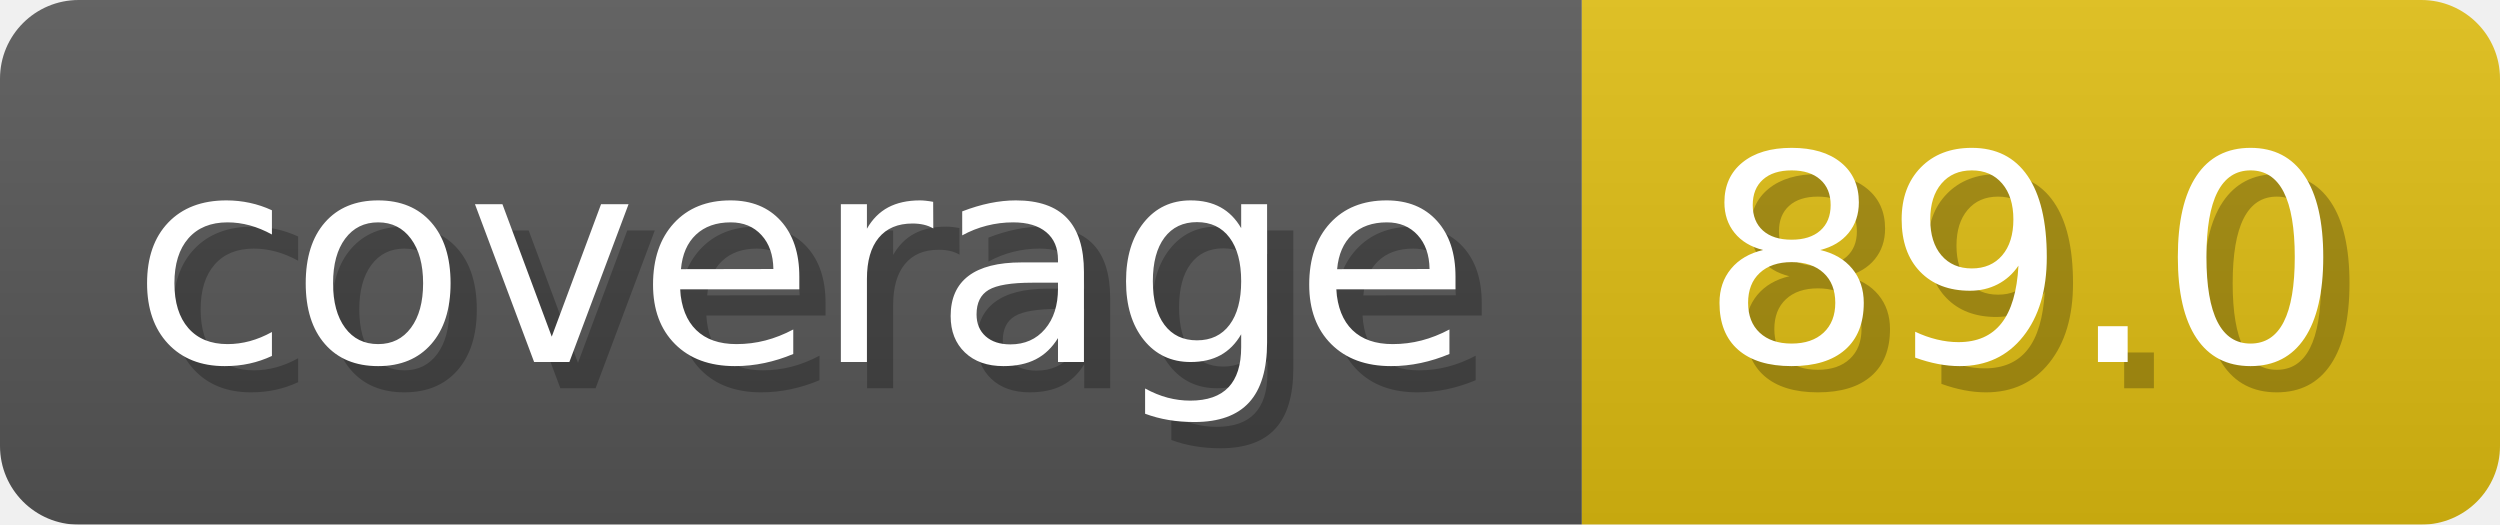
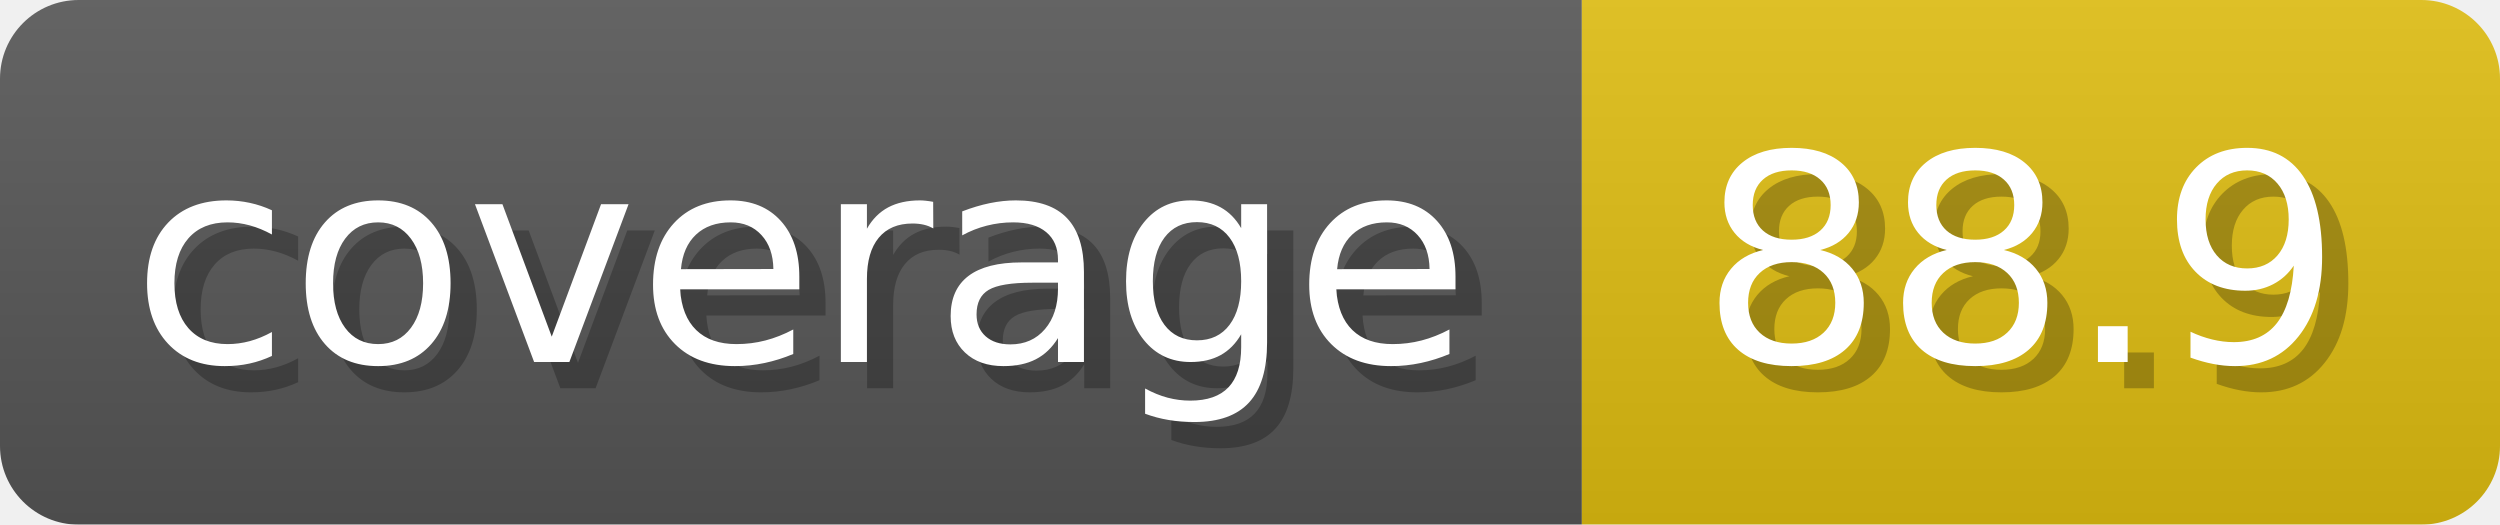
- <svg xmlns="http://www.w3.org/2000/svg" width="95.3" height="20" viewBox="0 0 953 200" role="img" aria-label="coverage: 89.0">
+ <svg xmlns="http://www.w3.org/2000/svg" width="95.3" height="20" viewBox="0 0 953 200" role="img" aria-label="coverage: 88.9">
  <linearGradient id="a" x2="0" y2="100%">
    <stop offset="0" stop-opacity=".1" stop-color="#EEE" />
    <stop offset="1" stop-opacity=".1" />
  </linearGradient>
  <mask id="m">
    <rect width="953" height="200" rx="30" fill="#FFF" />
  </mask>
  <g mask="url(#m)">
    <rect width="603" height="200" fill="#555" />
    <rect width="350" height="200" fill="#DB1" x="603" />
    <rect width="953" height="200" fill="url(#a)" />
  </g>
  <g aria-hidden="true" fill="#fff" text-anchor="start" font-family="Verdana,DejaVu Sans,sans-serif" font-size="110">
    <text x="60" y="148" textLength="503" fill="#000" opacity="0.25">coverage</text>
    <text x="50" y="138" textLength="503">coverage</text>
-     <text x="658" y="148" textLength="250" fill="#000" opacity="0.25">89.0</text>
-     <text x="648" y="138" textLength="250">89.0</text>
+     <text x="658" y="148" textLength="250" fill="#000" opacity="0.25">88.9</text>
+     <text x="648" y="138" textLength="250">88.9</text>
  </g>
</svg>
